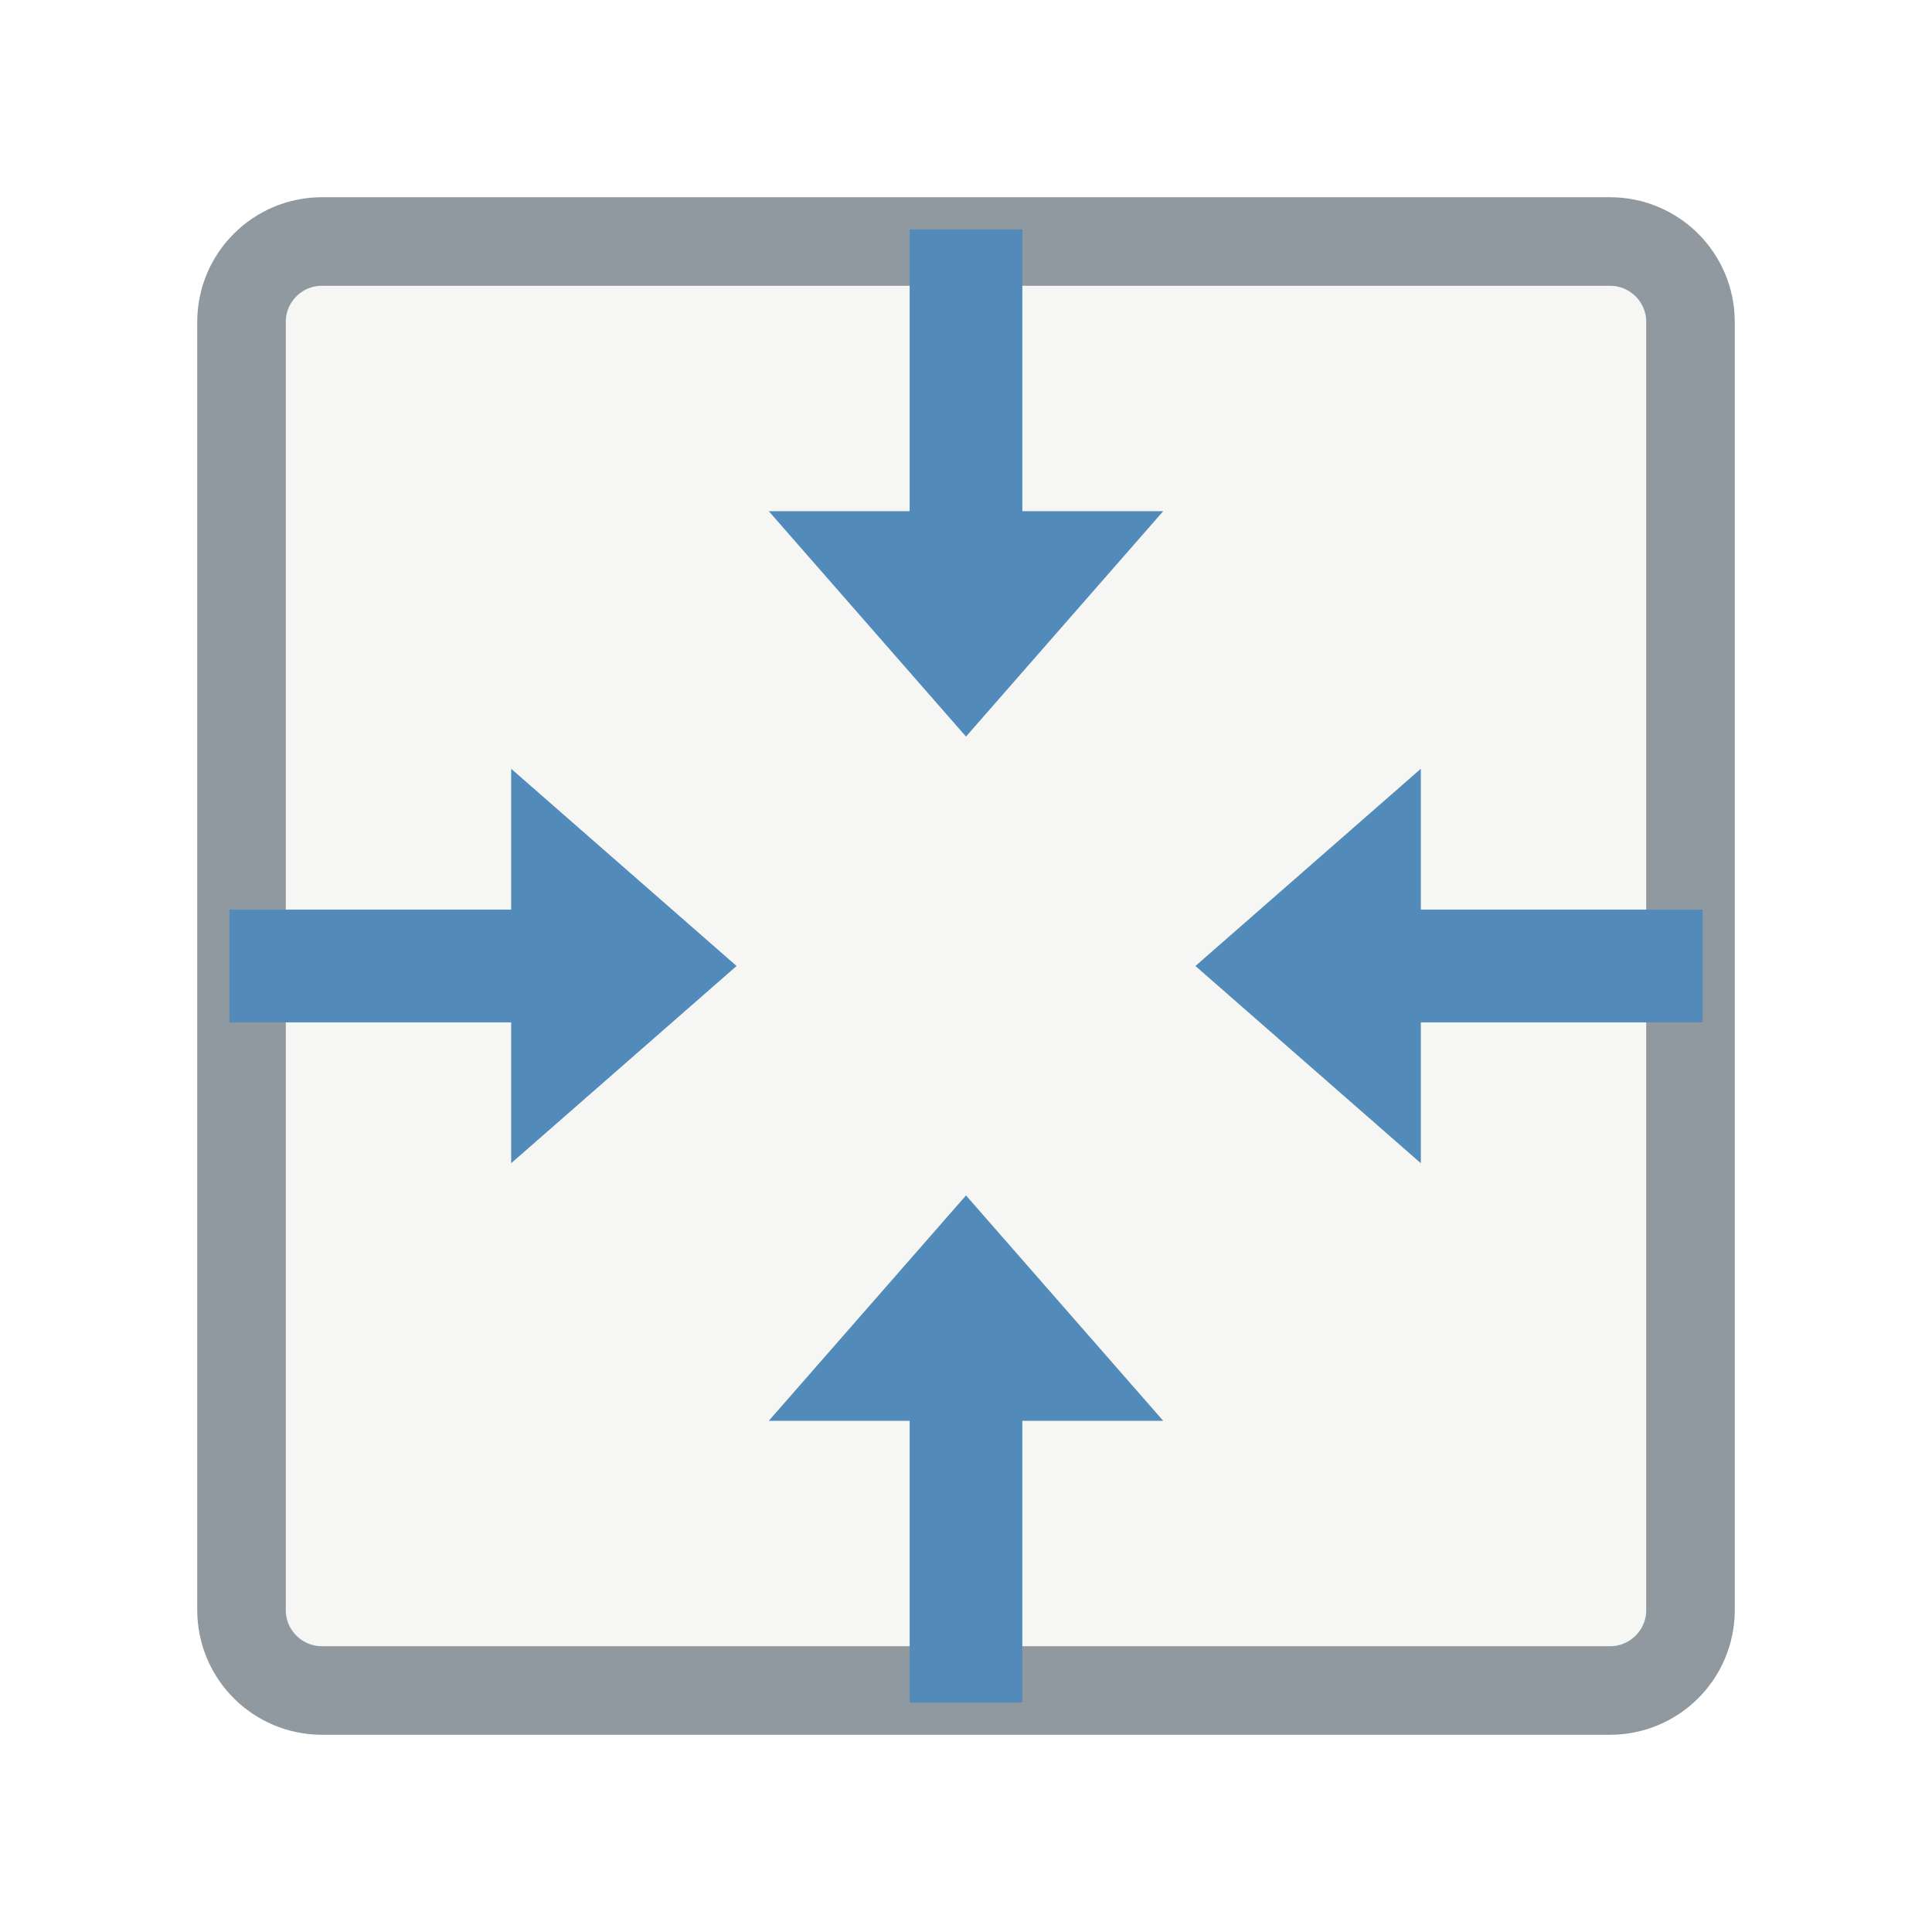
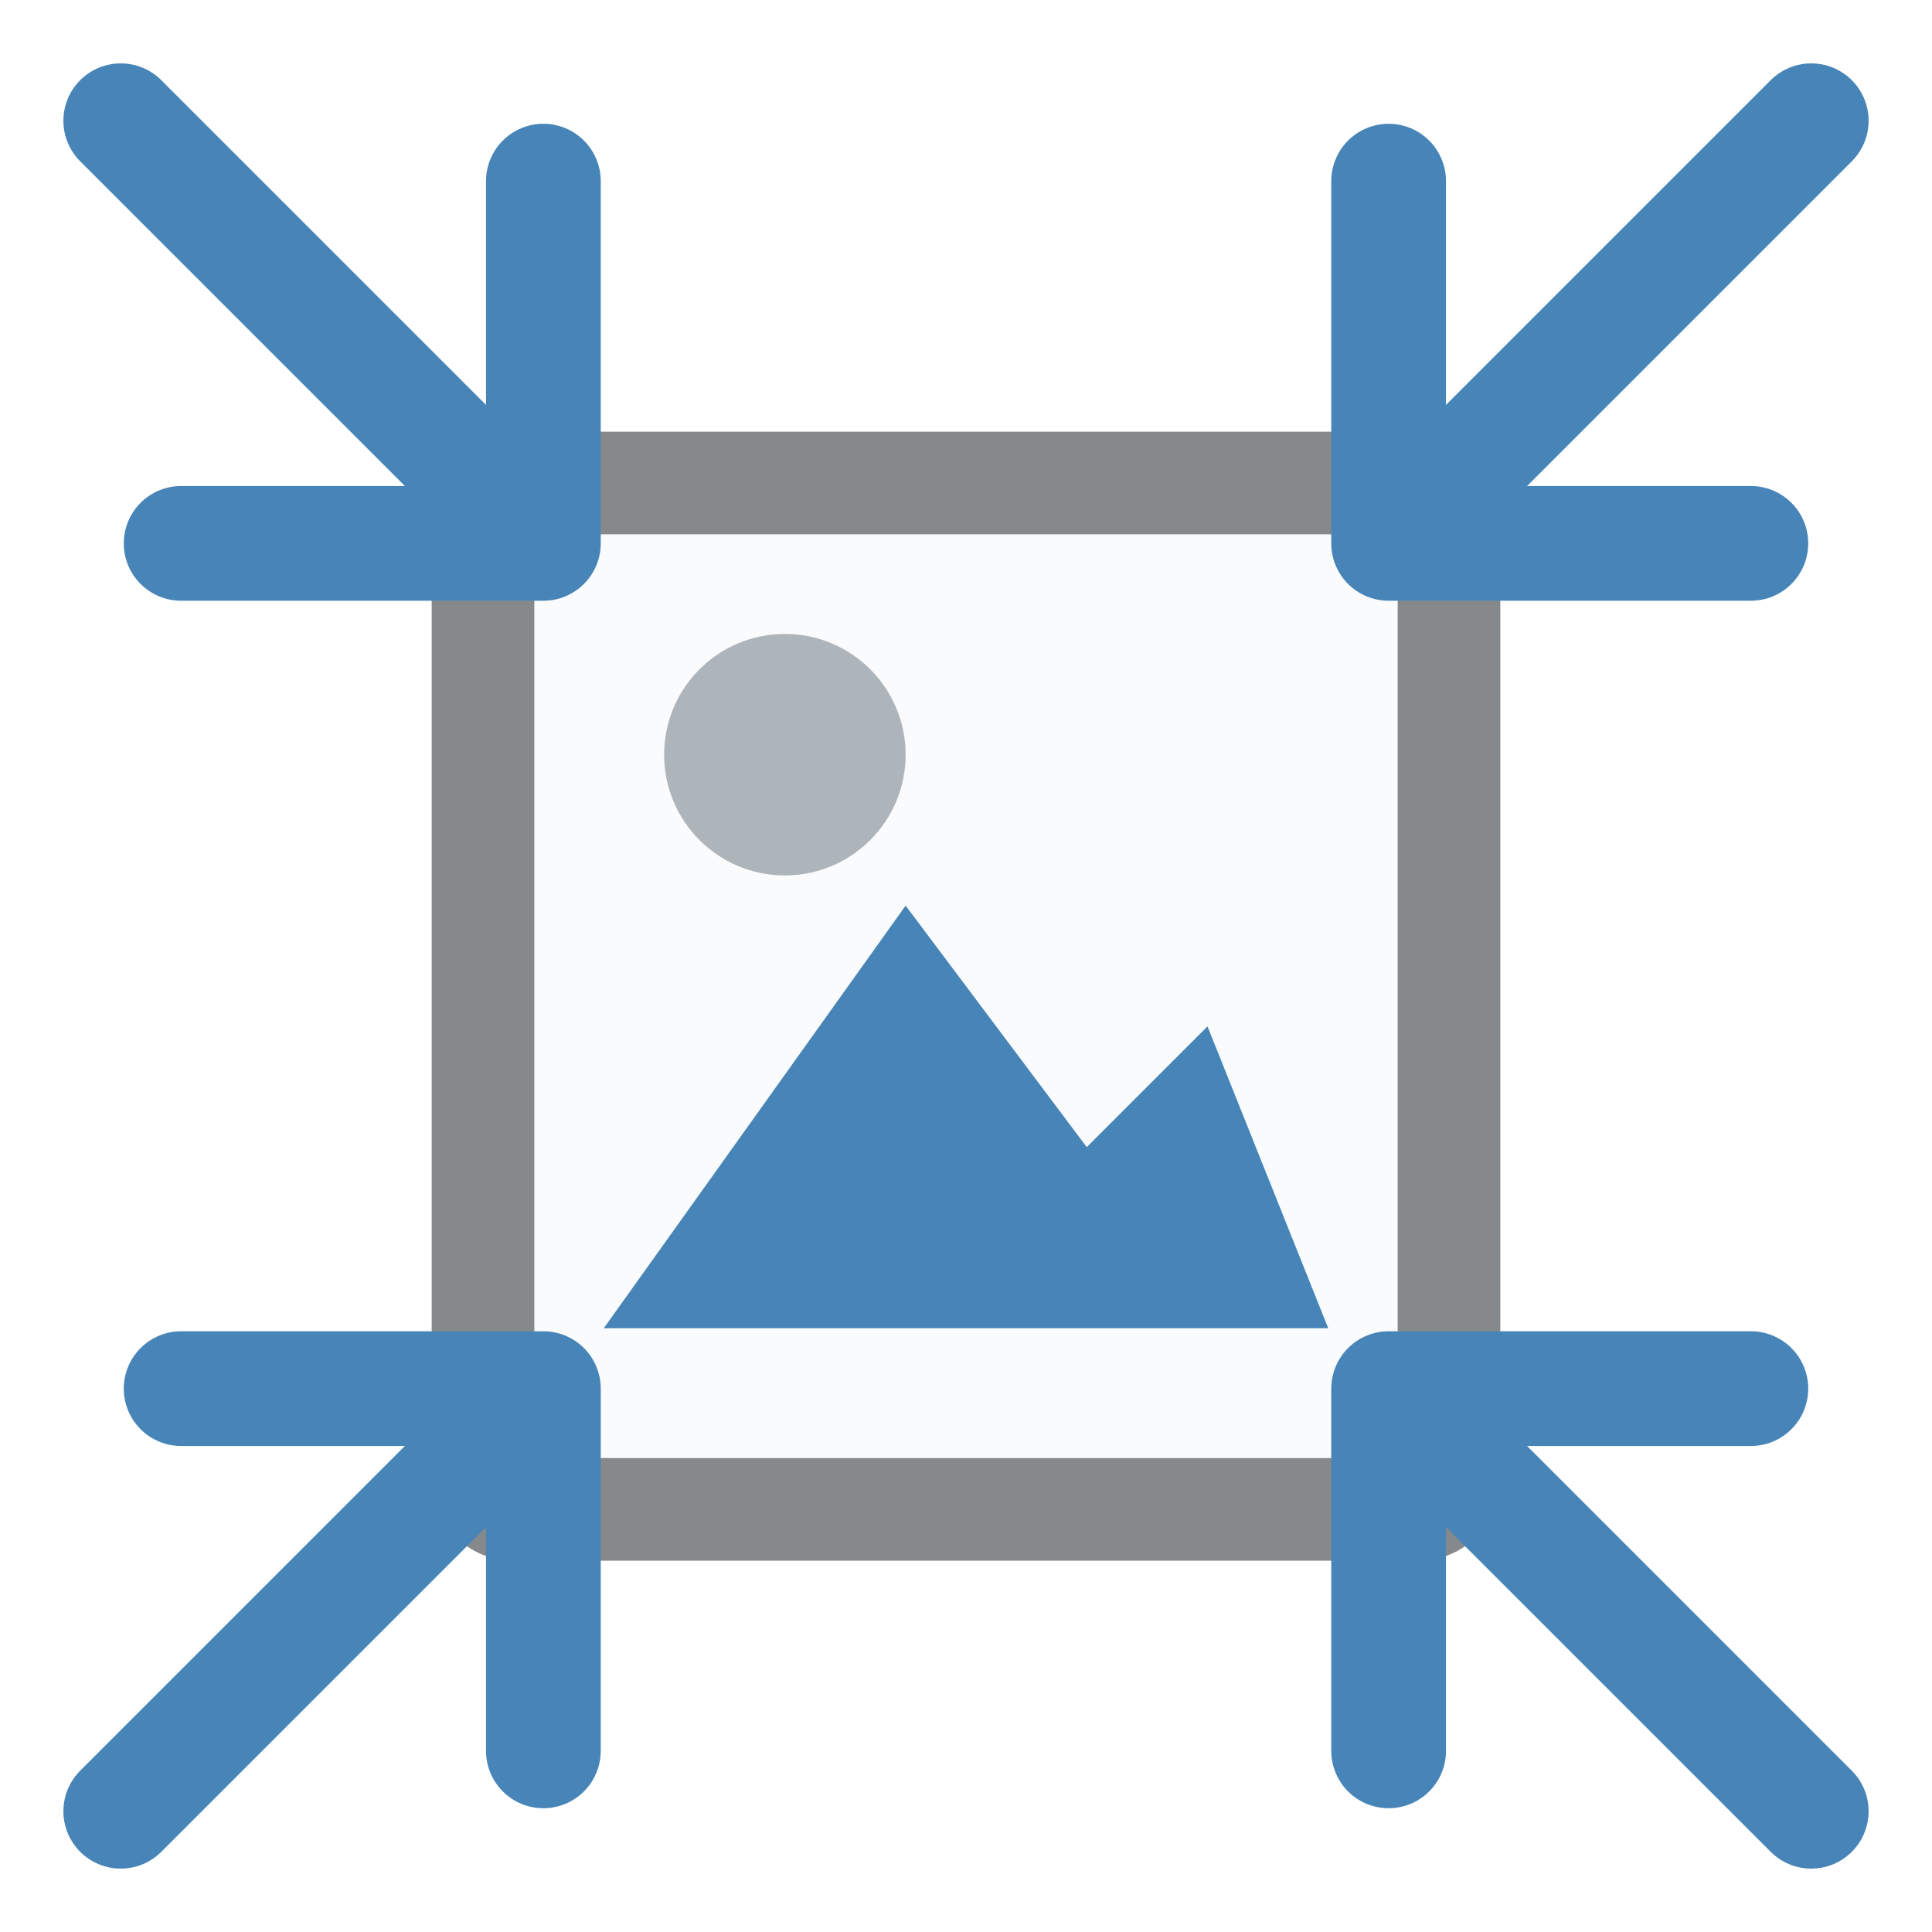
- <svg xmlns="http://www.w3.org/2000/svg" width="64" height="64" viewBox="0 0 24.0 24">
-   <defs>
-     <linearGradient id="gray">
-       <stop stop-color="#f6f7f5" />
-       <stop offset="1" stop-color="#596772" />
-     </linearGradient>
-     <linearGradient id="reflected">
-       <stop stop-color="#596772" />
-       <stop offset=".5" stop-color="#f6f7f5" />
-       <stop offset="1" stop-color="#596772" />
-     </linearGradient>
-     <linearGradient id="color" x2="1" y2="1">
-       <stop stop-color="#528bb9" />
-       <stop offset="1" stop-color="#9868b2" />
-     </linearGradient>
-     <radialGradient id="radial">
-       <stop stop-color="#f6f7f5" />
-       <stop offset=".4" stop-color="#d5d9d9" />
-       <stop offset="1" stop-color="#46525c" />
-     </radialGradient>
-   </defs>
-   <rect x="3" y="3" width="18" height="18" rx="1" fill="#f6f7f5" stroke="#90999f" stroke-width="1.1" />
-   <g transform="rotate(0 12 12)">
-     <g transform="translate(12 6) rotate(0) scale(0.35) translate(-12 -12)">
-       <path d="M10 3h4v10h5l-7 8-7-8h5Z" fill="#528bb9" stroke="none" stroke-width="1.3" stroke-linejoin="round" stroke-linecap="round" />
-     </g>
-   </g>
-   <g transform="rotate(90 12 12)">
-     <g transform="translate(12 6) rotate(0) scale(0.35) translate(-12 -12)">
-       <path d="M10 3h4v10h5l-7 8-7-8h5Z" fill="#528bb9" stroke="none" stroke-width="1.3" stroke-linejoin="round" stroke-linecap="round" />
-     </g>
-   </g>
-   <g transform="rotate(180 12 12)">
-     <g transform="translate(12 6) rotate(0) scale(0.35) translate(-12 -12)">
-       <path d="M10 3h4v10h5l-7 8-7-8h5Z" fill="#528bb9" stroke="none" stroke-width="1.3" stroke-linejoin="round" stroke-linecap="round" />
-     </g>
-   </g>
-   <g transform="rotate(270 12 12)">
-     <g transform="translate(12 6) rotate(0) scale(0.35) translate(-12 -12)">
-       <path d="M10 3h4v10h5l-7 8-7-8h5Z" fill="#528bb9" stroke="none" stroke-width="1.3" stroke-linejoin="round" stroke-linecap="round" />
-     </g>
-   </g>
+ <svg xmlns="http://www.w3.org/2000/svg" width="64" height="64" viewBox="0 0 32 32">
+   <rect x="8" y="8" width="16" height="17" rx=".5" fill="#fafbfc" stroke="#85898b" stroke-width="1.7" />
+   <circle cx="13" cy="12.5" r="2" fill="#aeb5ba" />
+   <path d="M10 22l5-7 3 4 2-2 2 5Z" fill="#4784b7" />
+   <path d="M2 2l7 7M3 9h6V3M30 2l-7 7m0-6v6h6M2 30l7-7m-6 0h6v6M30 30l-7-7m0 6v-6h6" fill="none" stroke="#4784b7" stroke-width="1.9" stroke-linecap="round" stroke-linejoin="round" />
</svg>
